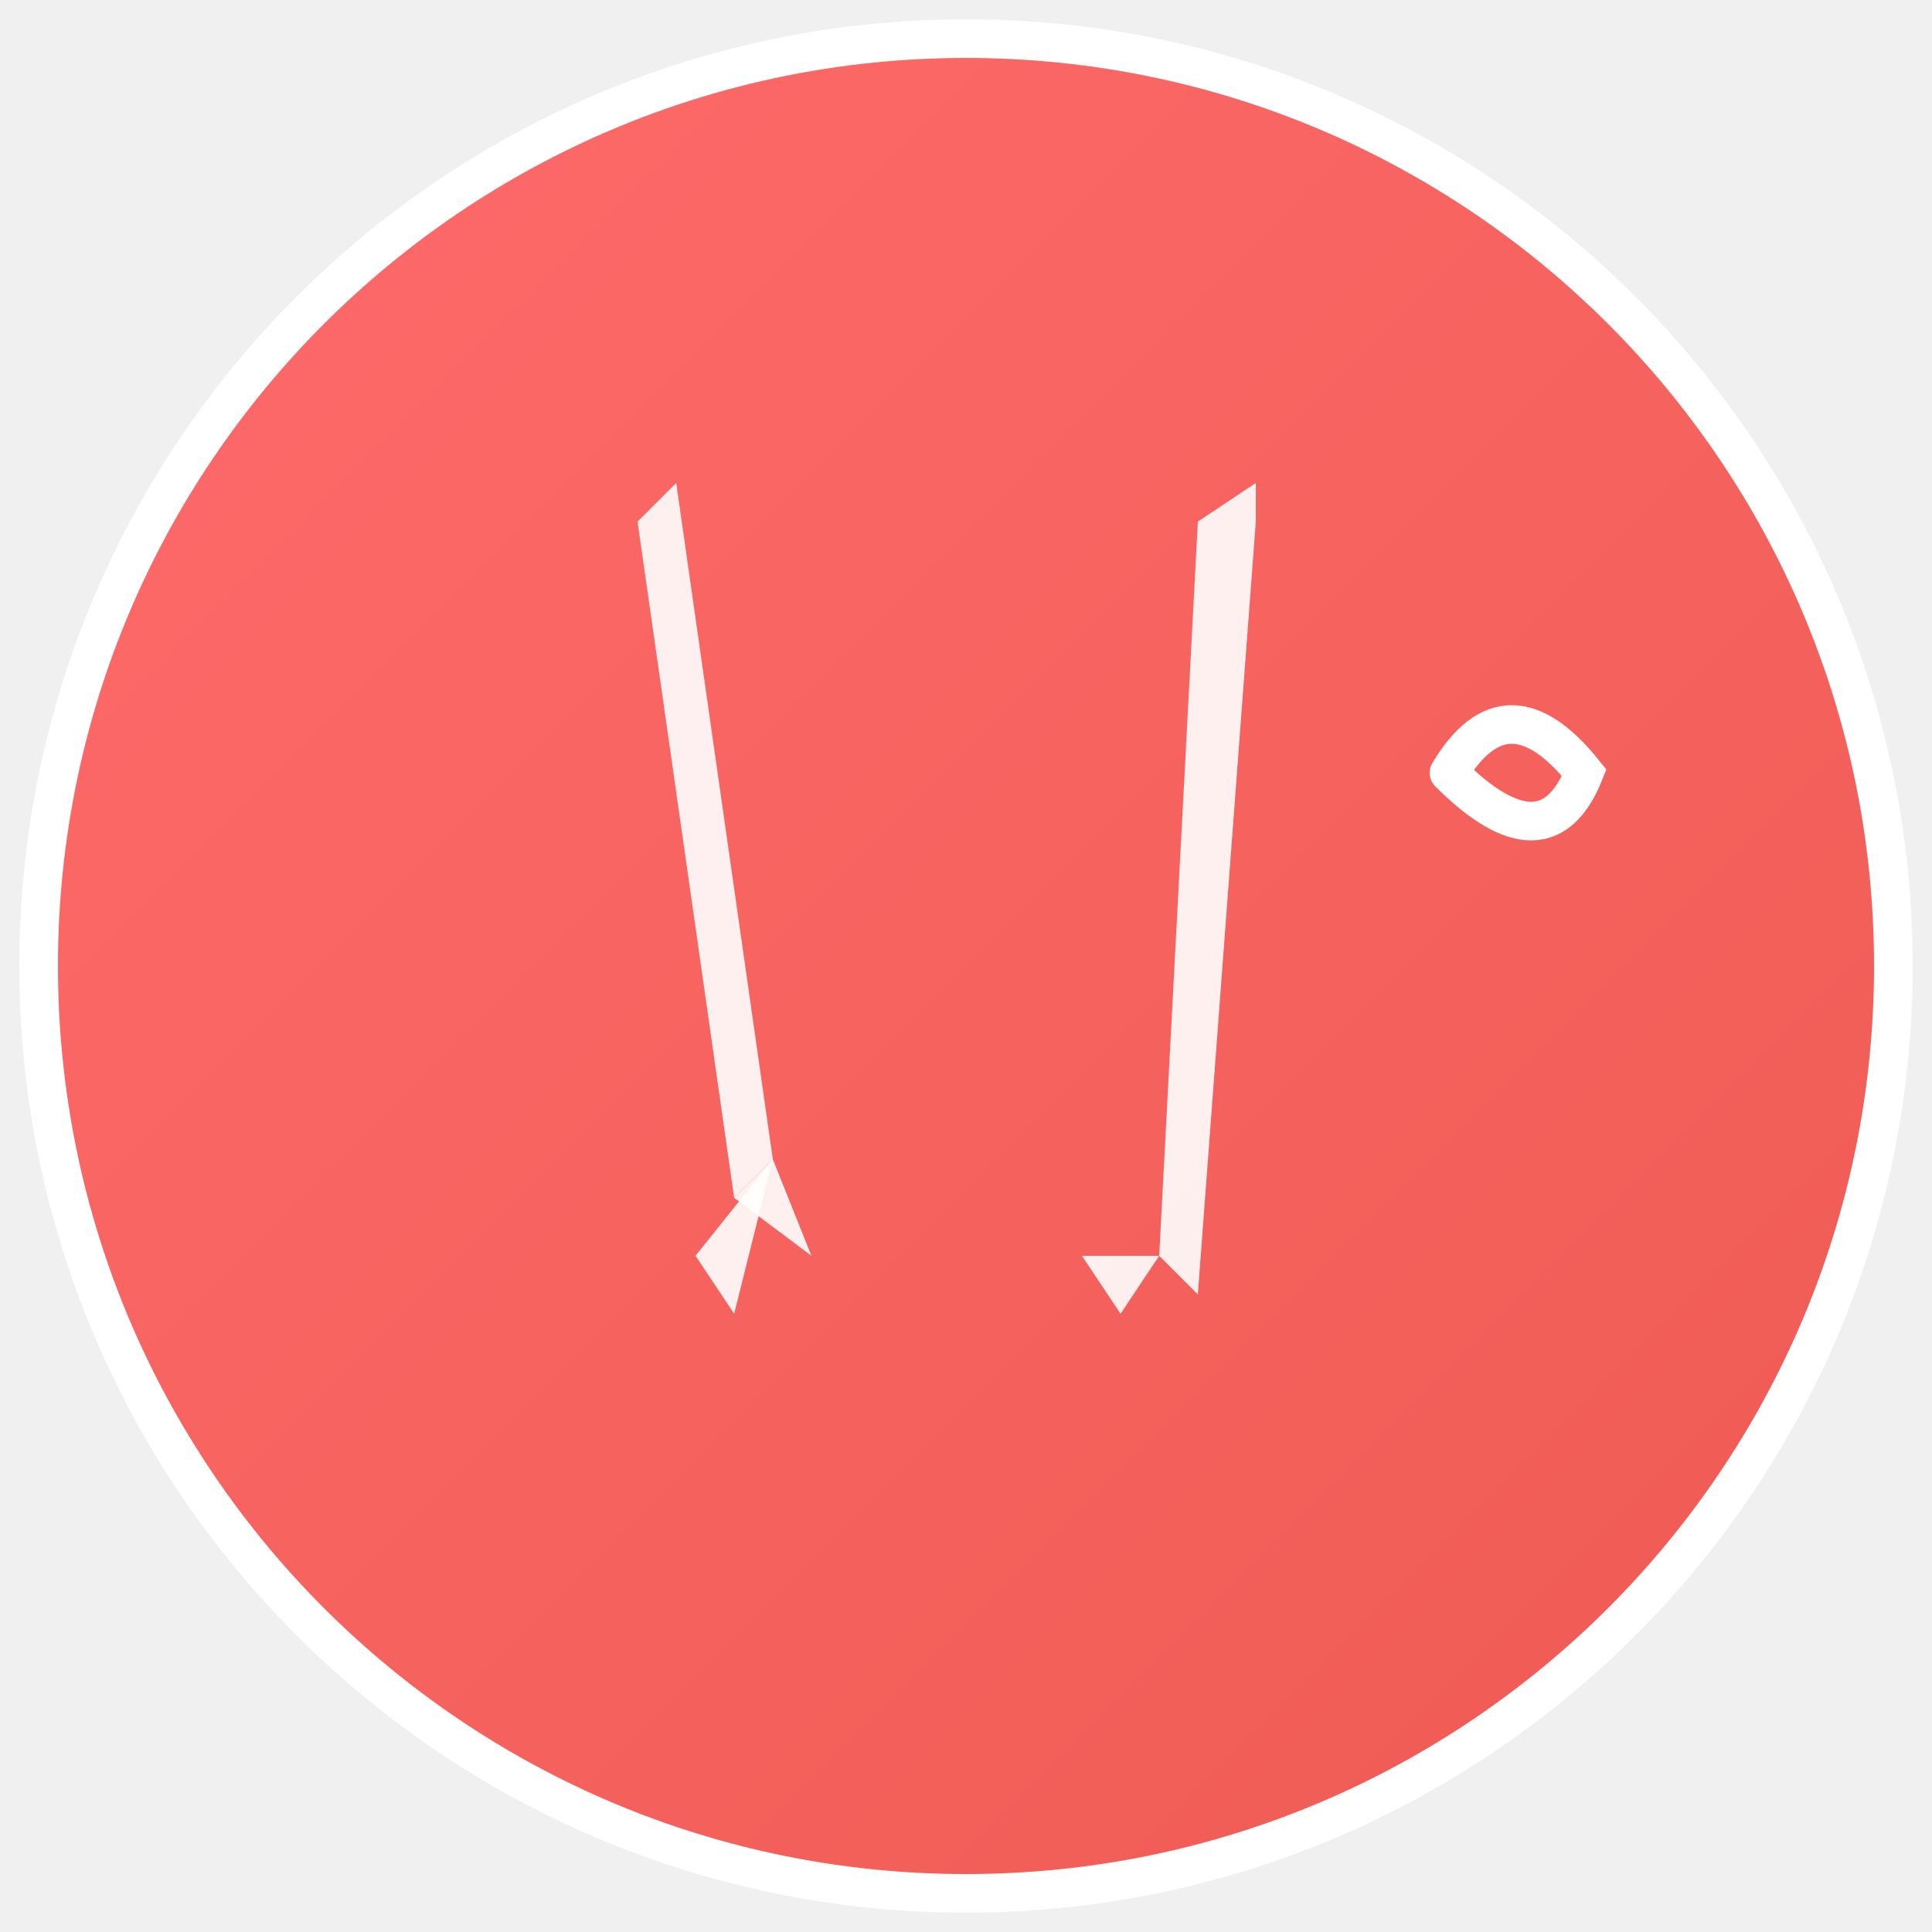
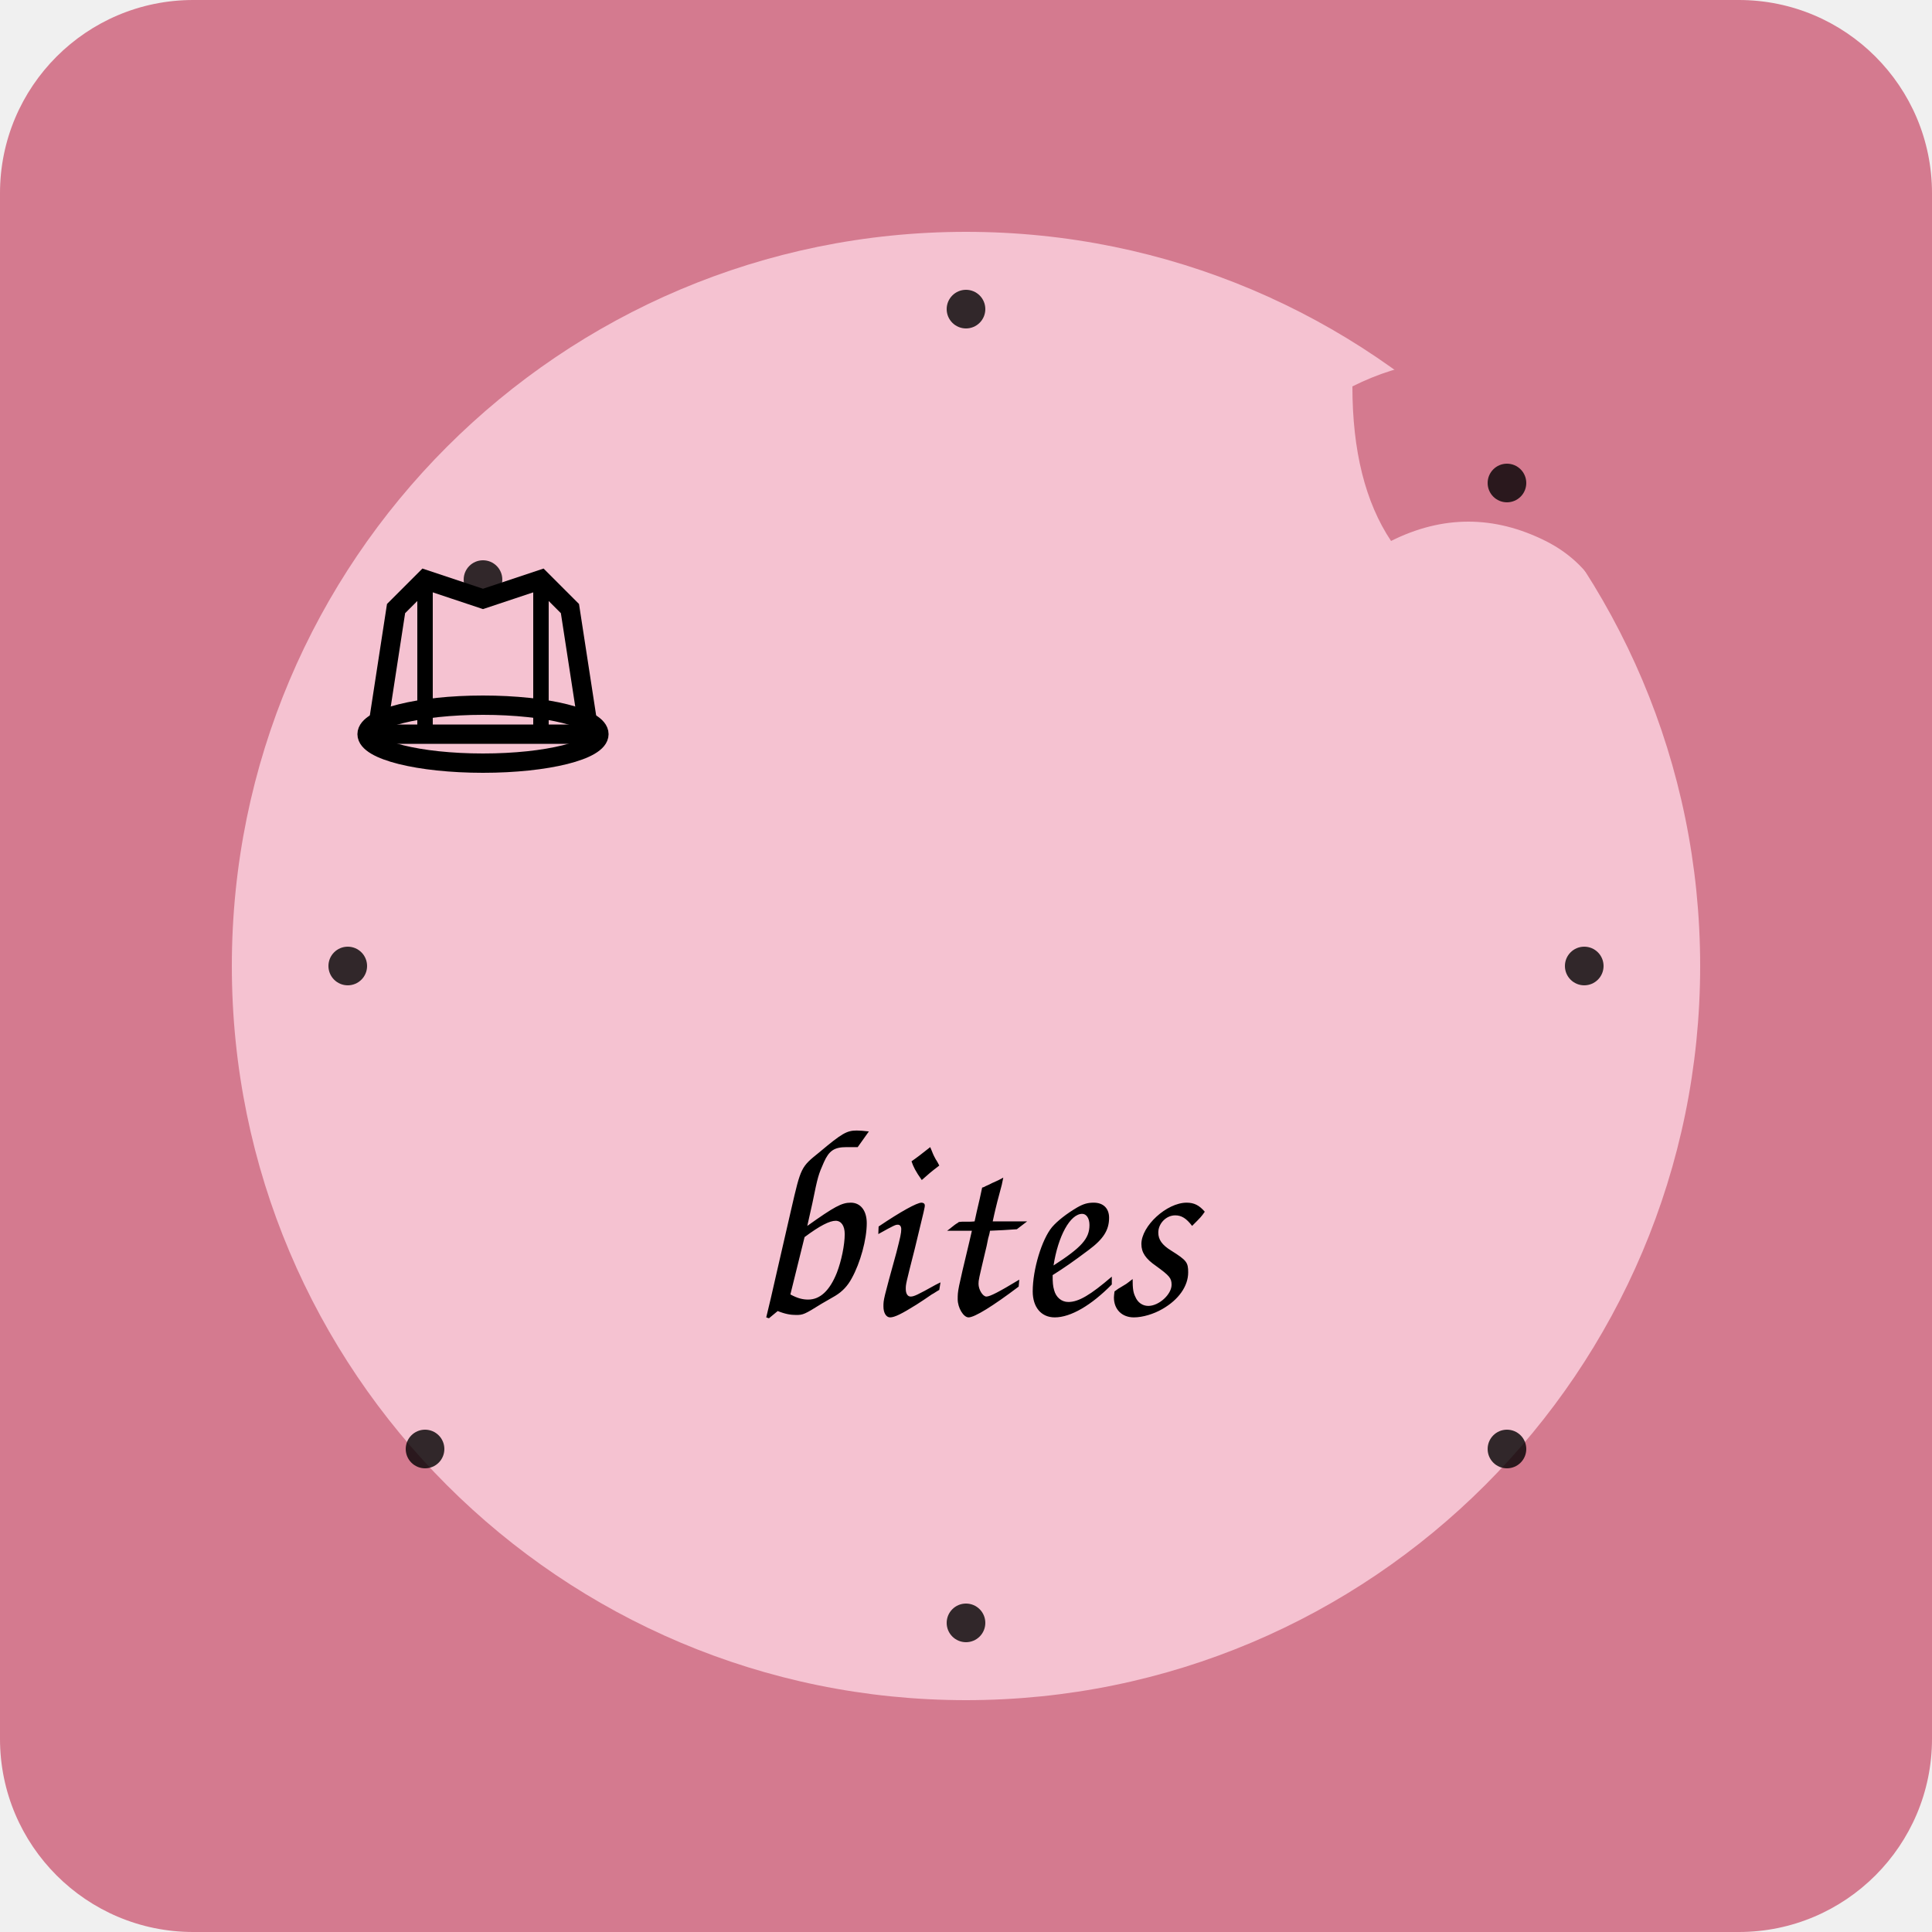
<svg xmlns="http://www.w3.org/2000/svg" viewBox="0 0 100 100">
  <defs>
-     <linearGradient id="grad1" x1="0%" y1="0%" x2="100%" y2="100%">
-       <stop offset="0%" style="stop-color:#ff6b6b;stop-opacity:1" />
-       <stop offset="100%" style="stop-color:#ee5a52;stop-opacity:1" />
-     </linearGradient>
+     <style>
+       .cursive { font-family: 'Brush Script MT', 'Lucida Handwriting', 'Segoe Script', cursive; }
+     </style>
  </defs>
-   <circle cx="50" cy="50" r="48" fill="url(#grad1)" stroke="#fff" stroke-width="2" />
-   <path d="M 35 25 L 40 60 L 38 62 L 33 27 Z" fill="#fff" opacity="0.9" />
-   <path d="M 40 60 L 42 65 L 38 62 Z" fill="#fff" opacity="0.9" />
-   <path d="M 40 60 L 38 68 L 36 65 Z" fill="#fff" opacity="0.9" />
-   <path d="M 65 25 L 62 27 L 60 65 L 62 67 L 65 27 Z" fill="#fff" opacity="0.9" />
-   <path d="M 60 65 L 58 68 L 56 65 Z" fill="#fff" opacity="0.9" />
-   <path d="M 75 40 Q 78 35 82 40 Q 80 45 75 40" fill="none" stroke="#fff" stroke-width="2" stroke-linecap="round" />
+   <rect width="100" height="100" fill="#d47a8f" rx="10" />
+   <g transform="translate(50, 50)">
+     <circle cx="0" cy="0" r="38" fill="#f5c2d1" />
+     <path d="M 20, -30              Q 24, -32 28, -31              Q 32, -30 34, -26              Q 35, -22 33, -19              Q 32, -21 30, -22              Q 26, -24 22, -22              Q 20, -25 20, -30 Z" fill="#d47a8f" />
+     <g fill="#000" opacity="0.8">
+       <circle cx="-25" cy="-20" r="1" />
+       <circle cx="0" cy="-34" r="1" />
+       <circle cx="28" cy="-25" r="1" />
+       <circle cx="32" cy="0" r="1" />
+       <circle cx="28" cy="25" r="1" />
+       <circle cx="0" cy="34" r="1" />
+       <circle cx="-28" cy="25" r="1" />
+       <circle cx="-32" cy="0" r="1" />
+     </g>
+     <g transform="translate(-25, -20)">
+       <ellipse cx="0" cy="8" rx="6" ry="1.5" fill="none" stroke="#000" stroke-width="1" />
+       <path d="M -5.5,8 L -4.5,1.5 L -3,0 L 0,1 L 3,0 L 4.5,1.5 L 5.5,8 Z" fill="none" stroke="#000" stroke-width="1" />
+       <line x1="-3" y1="0" x2="-3" y2="8" stroke="#000" stroke-width="0.8" />
+       <line x1="3" y1="0" x2="3" y2="8" stroke="#000" stroke-width="0.8" />
+     </g>
+     <text x="0" y="18" text-anchor="middle" class="cursive" font-size="14" fill="#000">
+       bites
+     </text>
+   </g>
</svg>
